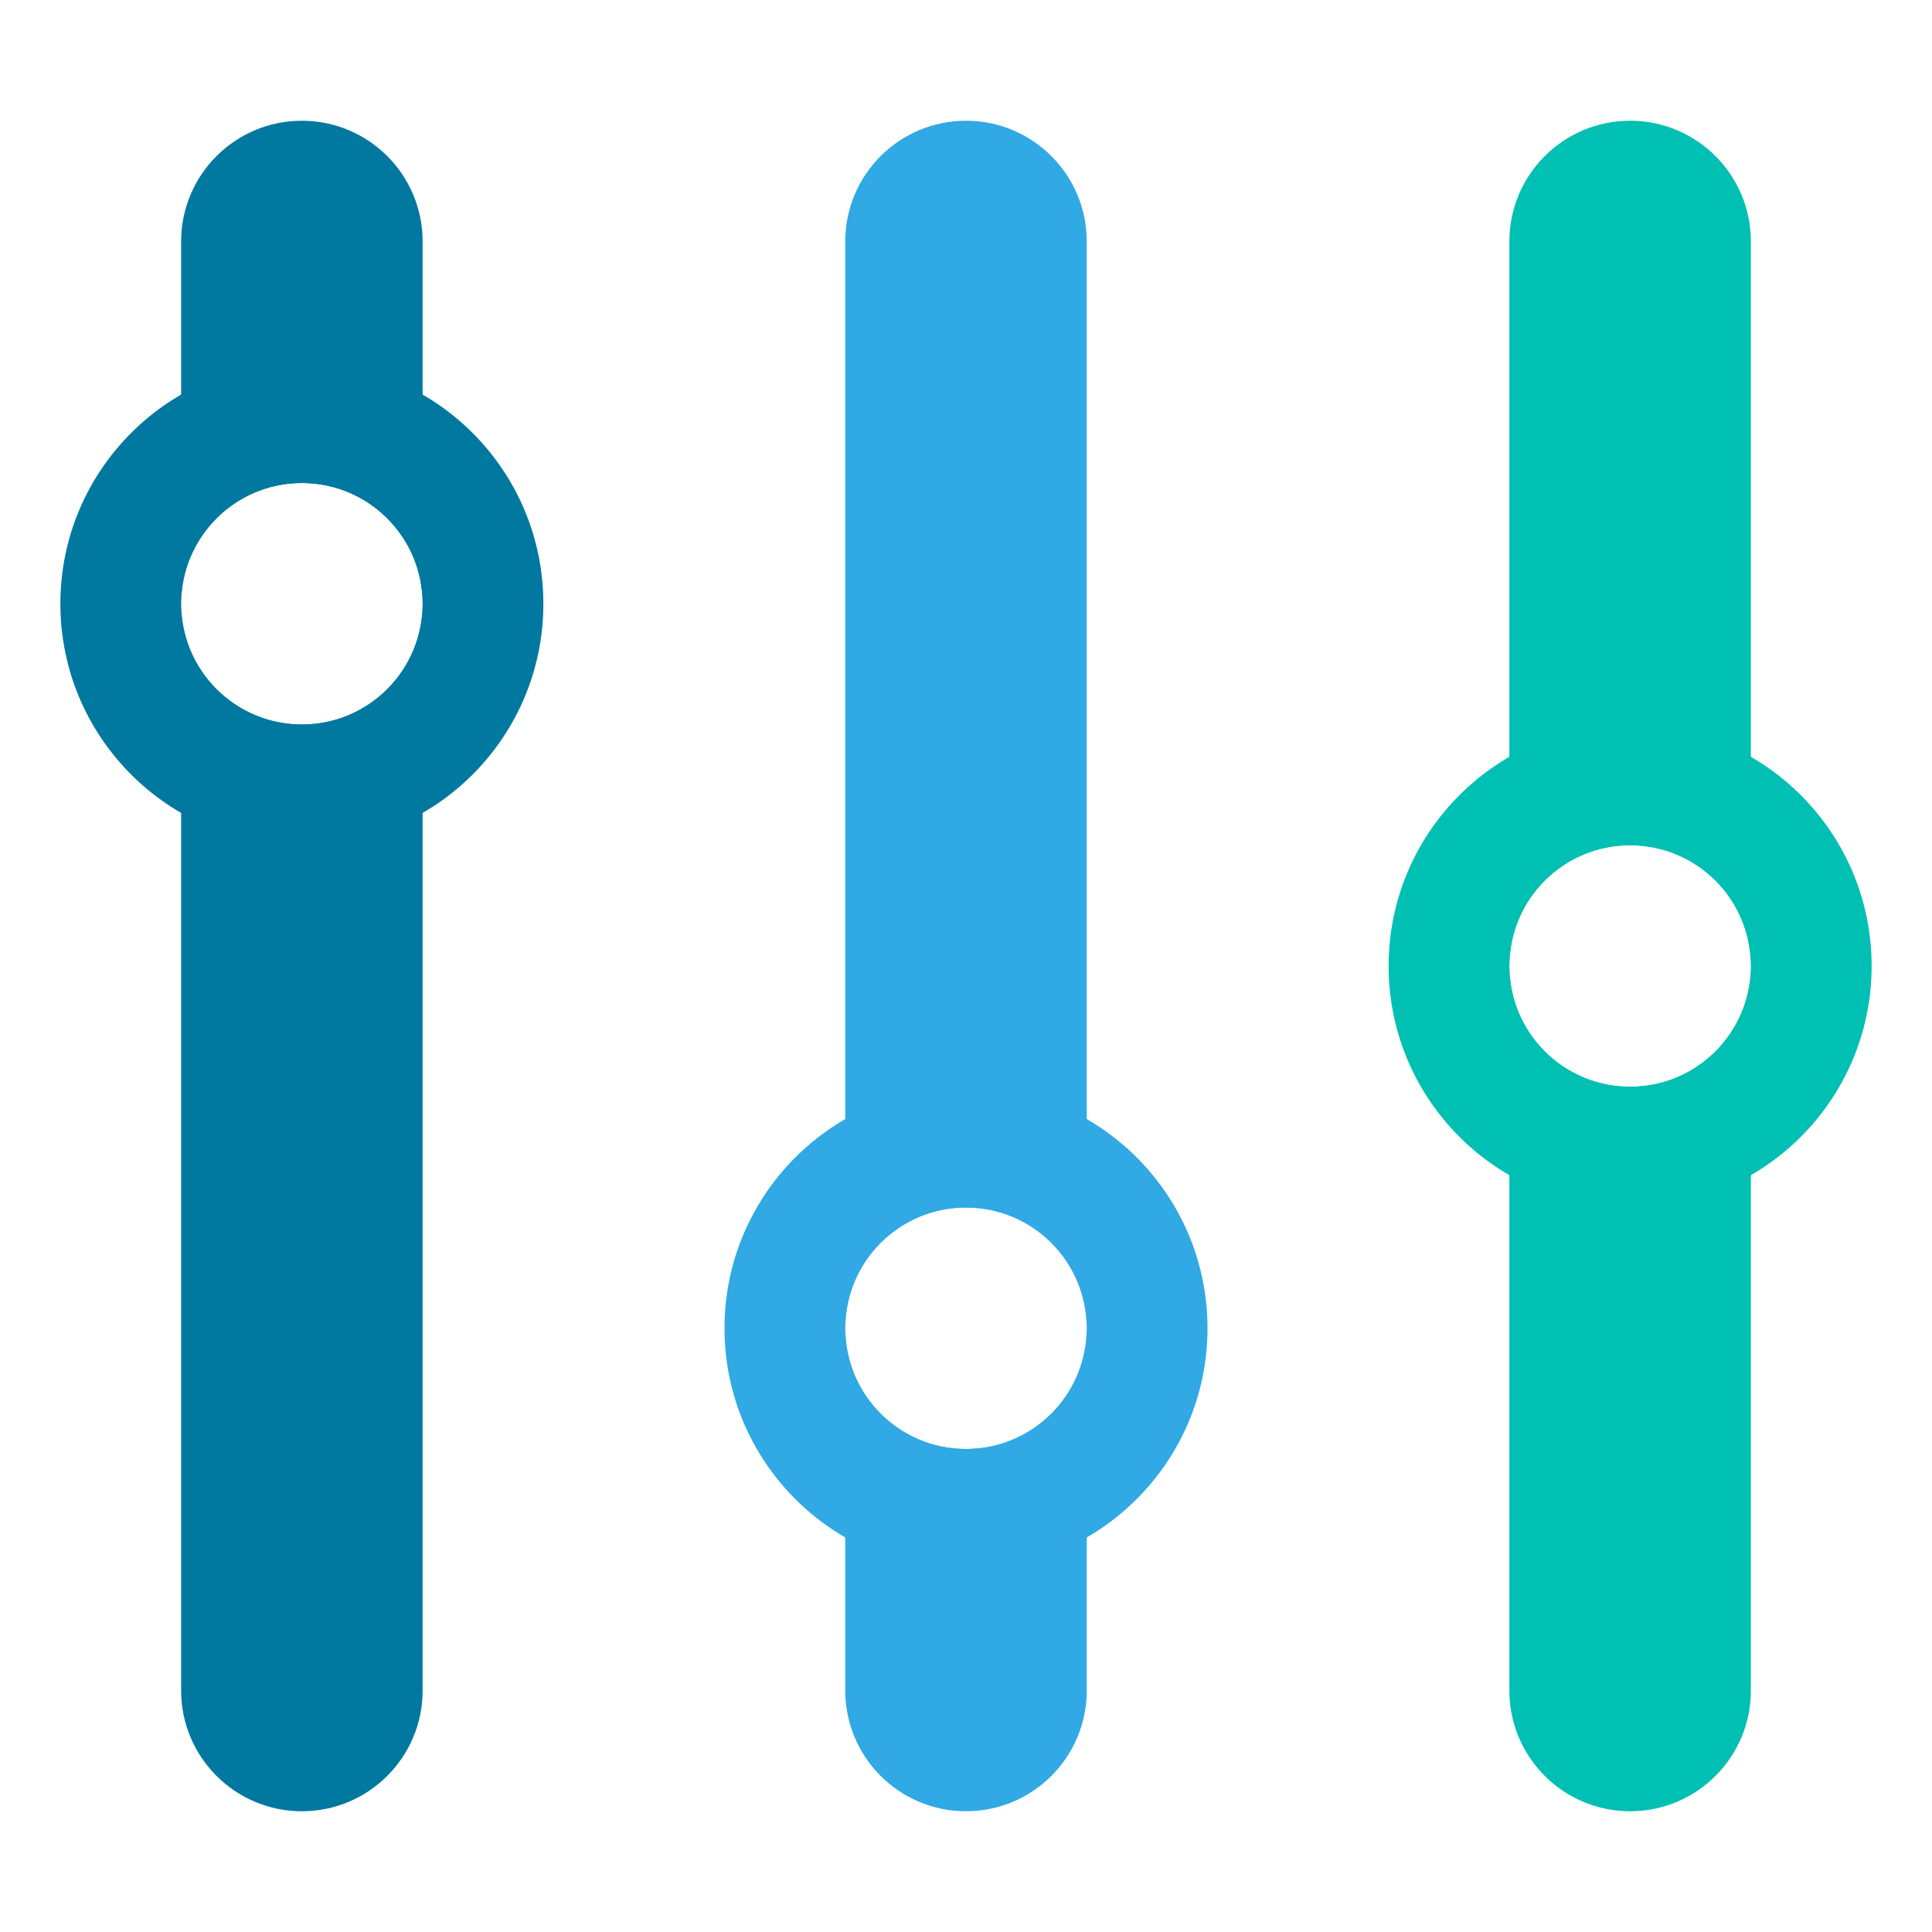
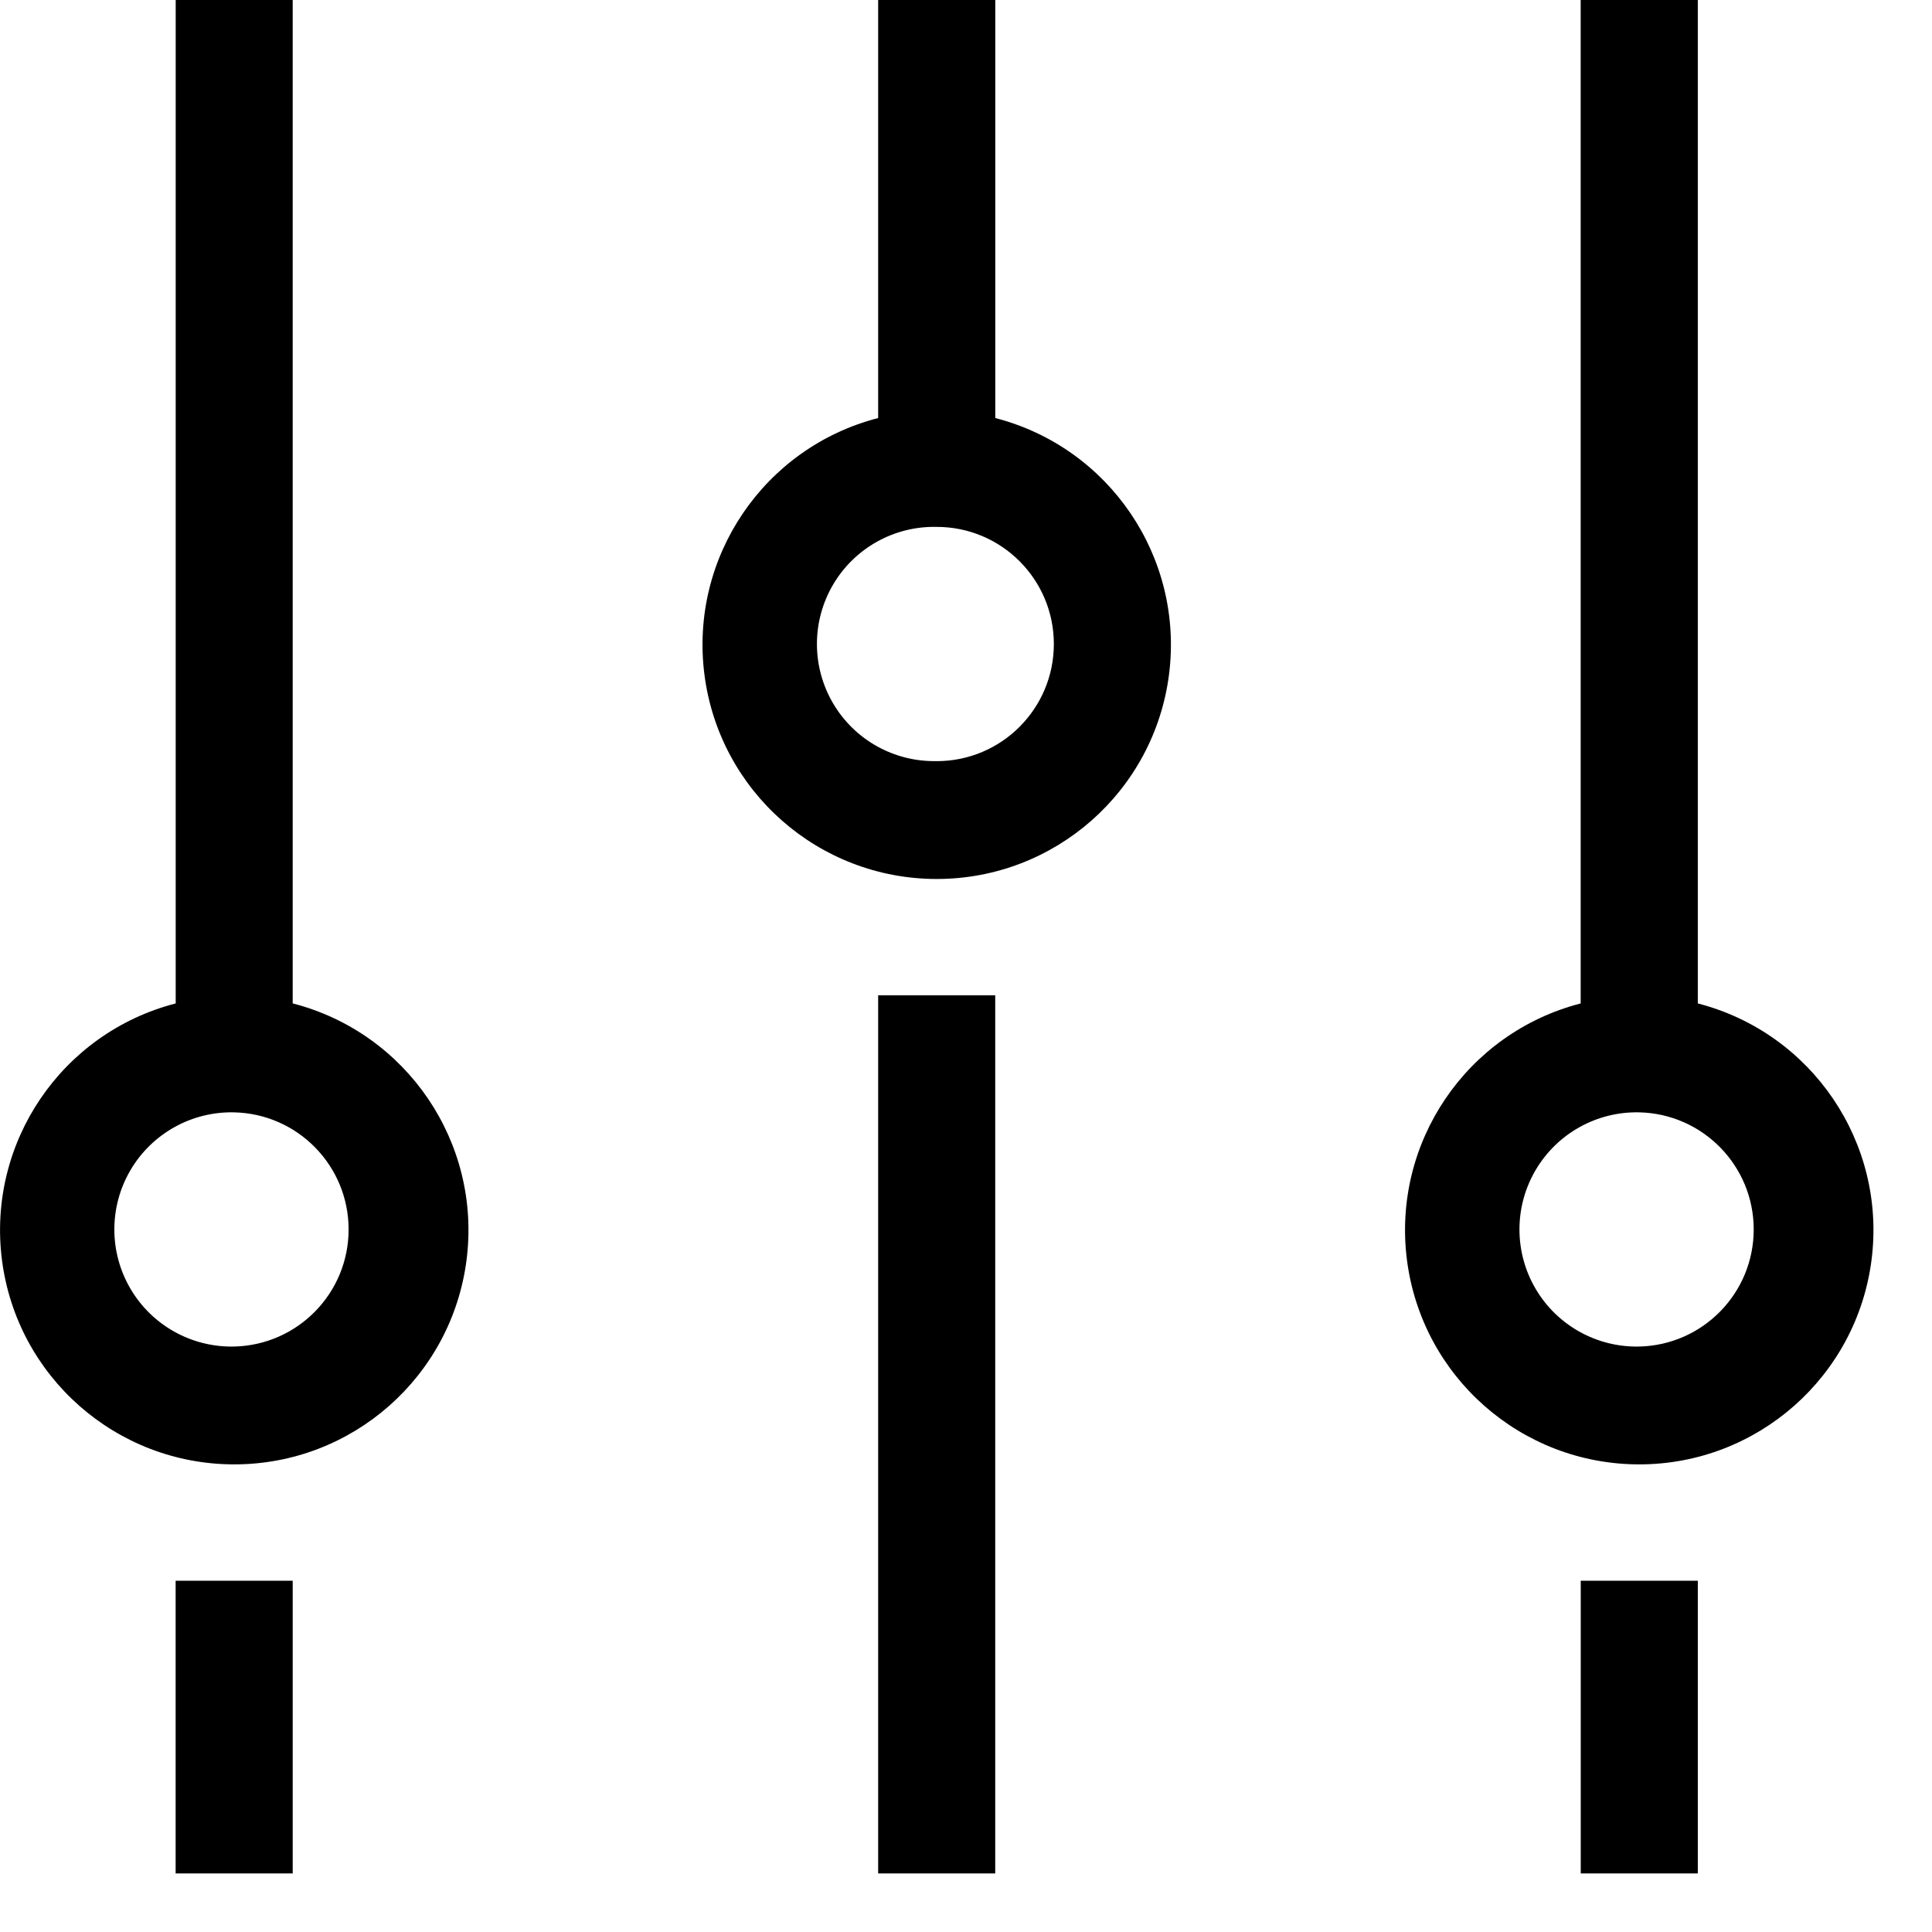
- <svg xmlns="http://www.w3.org/2000/svg" width="32" height="32" viewBox="0 0 32 32">
-   <g fill="none" fill-rule="evenodd" transform="translate(1 2)">
-     <path fill="#0078A0" d="M4,0 L4,0 L4,0 C5.105,-2.02906125e-16 6,0.895 6,2 L6,26 C6,27.105 5.105,28 4,28 L4,28 C2.895,28 2,27.105 2,26 L2,2 C2,0.895 2.895,-1.91384796e-17 4,-2.22044605e-16 L4,0 Z M4,10 C5.105,10 6,9.105 6,8 C6,6.895 5.105,6 4,6 C2.895,6 2,6.895 2,8 C2,9.105 2.895,10 4,10 Z" />
-     <path fill="#00BFB3" d="M26,0 L26,0 L26,-2.22044605e-16 C27.105,-4.2495073e-16 28,0.895 28,2 L28,26 L28,26 C28,27.105 27.105,28 26,28 L26,28 L26,28 C24.895,28 24,27.105 24,26 L24,2 L24,2 C24,0.895 24.895,2.02906125e-16 26,0 L26,0 Z M26,16 C27.105,16 28,15.105 28,14 C28,12.895 27.105,12 26,12 C24.895,12 24,12.895 24,14 C24,15.105 24.895,16 26,16 Z" />
-     <path fill="#30A9E5" d="M15,0 L15,0 L15,-2.22044605e-16 C16.105,-4.2495073e-16 17,0.895 17,2 L17,26 L17,26 C17,27.105 16.105,28 15,28 L15,28 L15,28 C13.895,28 13,27.105 13,26 L13,2 L13,2 C13,0.895 13.895,2.02906125e-16 15,0 L15,0 Z M15,22 C16.105,22 17,21.105 17,20 C17,18.895 16.105,18 15,18 C13.895,18 13,18.895 13,20 C13,21.105 13.895,22 15,22 Z" />
-     <path fill="#0078A0" fill-rule="nonzero" d="M4,12 C1.791,12 0,10.209 0,8 C0,5.791 1.791,4 4,4 C6.209,4 8,5.791 8,8 C8,10.209 6.209,12 4,12 Z M4,10 C5.105,10 6,9.105 6,8 C6,6.895 5.105,6 4,6 C2.895,6 2,6.895 2,8 C2,9.105 2.895,10 4,10 Z" />
-     <path fill="#30A9E5" fill-rule="nonzero" d="M15,24 C12.791,24 11,22.209 11,20 C11,17.791 12.791,16 15,16 C17.209,16 19,17.791 19,20 C19,22.209 17.209,24 15,24 Z M15,22 C16.105,22 17,21.105 17,20 C17,18.895 16.105,18 15,18 C13.895,18 13,18.895 13,20 C13,21.105 13.895,22 15,22 Z" />
-     <path fill="#00BFB3" fill-rule="nonzero" d="M26,18 C23.791,18 22,16.209 22,14 C22,11.791 23.791,10 26,10 C28.209,10 30,11.791 30,14 C30,16.209 28.209,18 26,18 Z M26,16 C27.105,16 28,15.105 28,14 C28,12.895 27.105,12 26,12 C24.895,12 24,12.895 24,14 C24,15.105 24.895,16 26,16 Z" />
-   </g>
+ <svg xmlns="http://www.w3.org/2000/svg" width="32" height="32" viewBox="0 0 32 32" class="euiIcon euiIcon--xLarge euiIcon--app euiIcon-isLoaded" focusable="false">
+   <path class="euiIcon__fillSecondary" d="M2.909 26.182h1.939v4.848H2.909z" />
+   <path d="M4.848 16.62V0H2.91v16.62a3.879 3.879 0 1 0 1.94 0zm-.97 5.683a1.94 1.94 0 1 1 0-3.879 1.94 1.94 0 0 1 0 3.879z" />
+   <path class="euiIcon__fillSecondary" d="M14.545 16.485h1.939V31.03h-1.939z" />
+   <path d="M16.485 6.924V0h-1.94v6.924a3.879 3.879 0 1 0 1.94 0zm-.97 5.682a1.94 1.94 0 1 1 0-3.879 1.94 1.94 0 0 1 0 3.88z" />
+   <path class="euiIcon__fillSecondary" d="M26.182 26.182h1.939v4.848h-1.939z" />
+   <path d="M28.121 16.62V0h-1.94v16.62a3.879 3.879 0 1 0 1.94 0zm-.97 5.683a1.94 1.94 0 1 1 0-3.879 1.94 1.94 0 0 1 0 3.879z" />
</svg>
